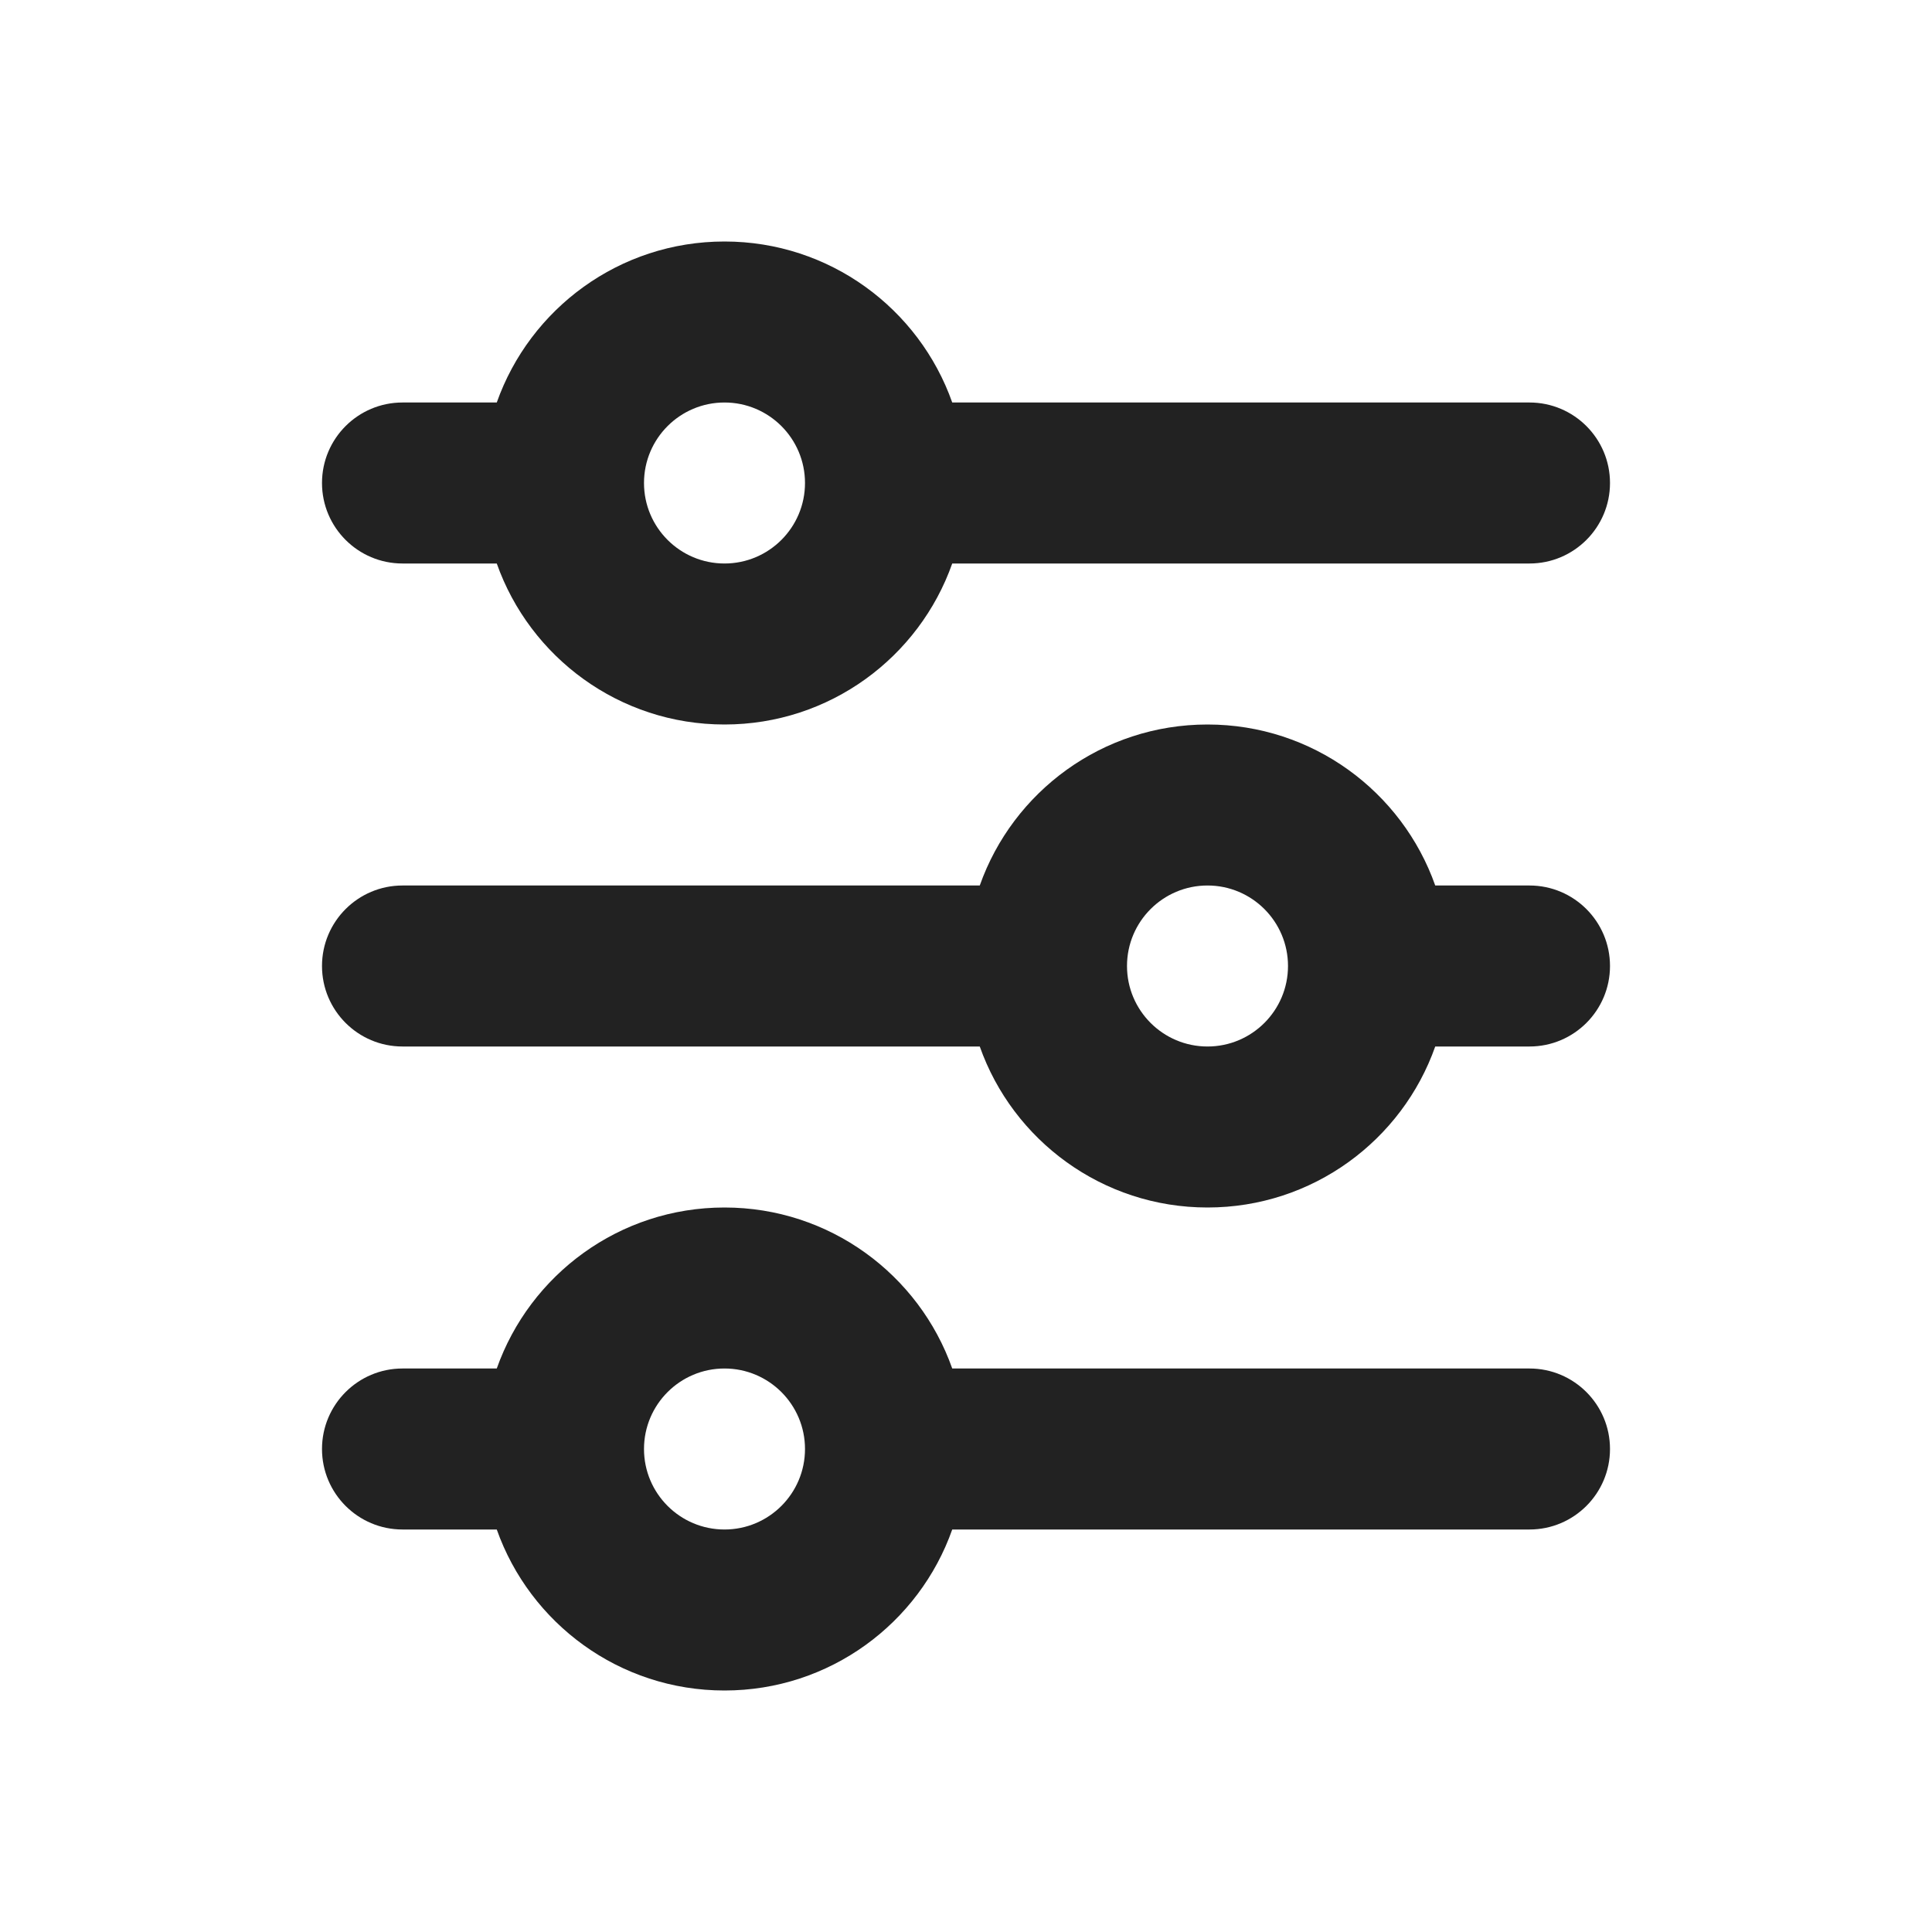
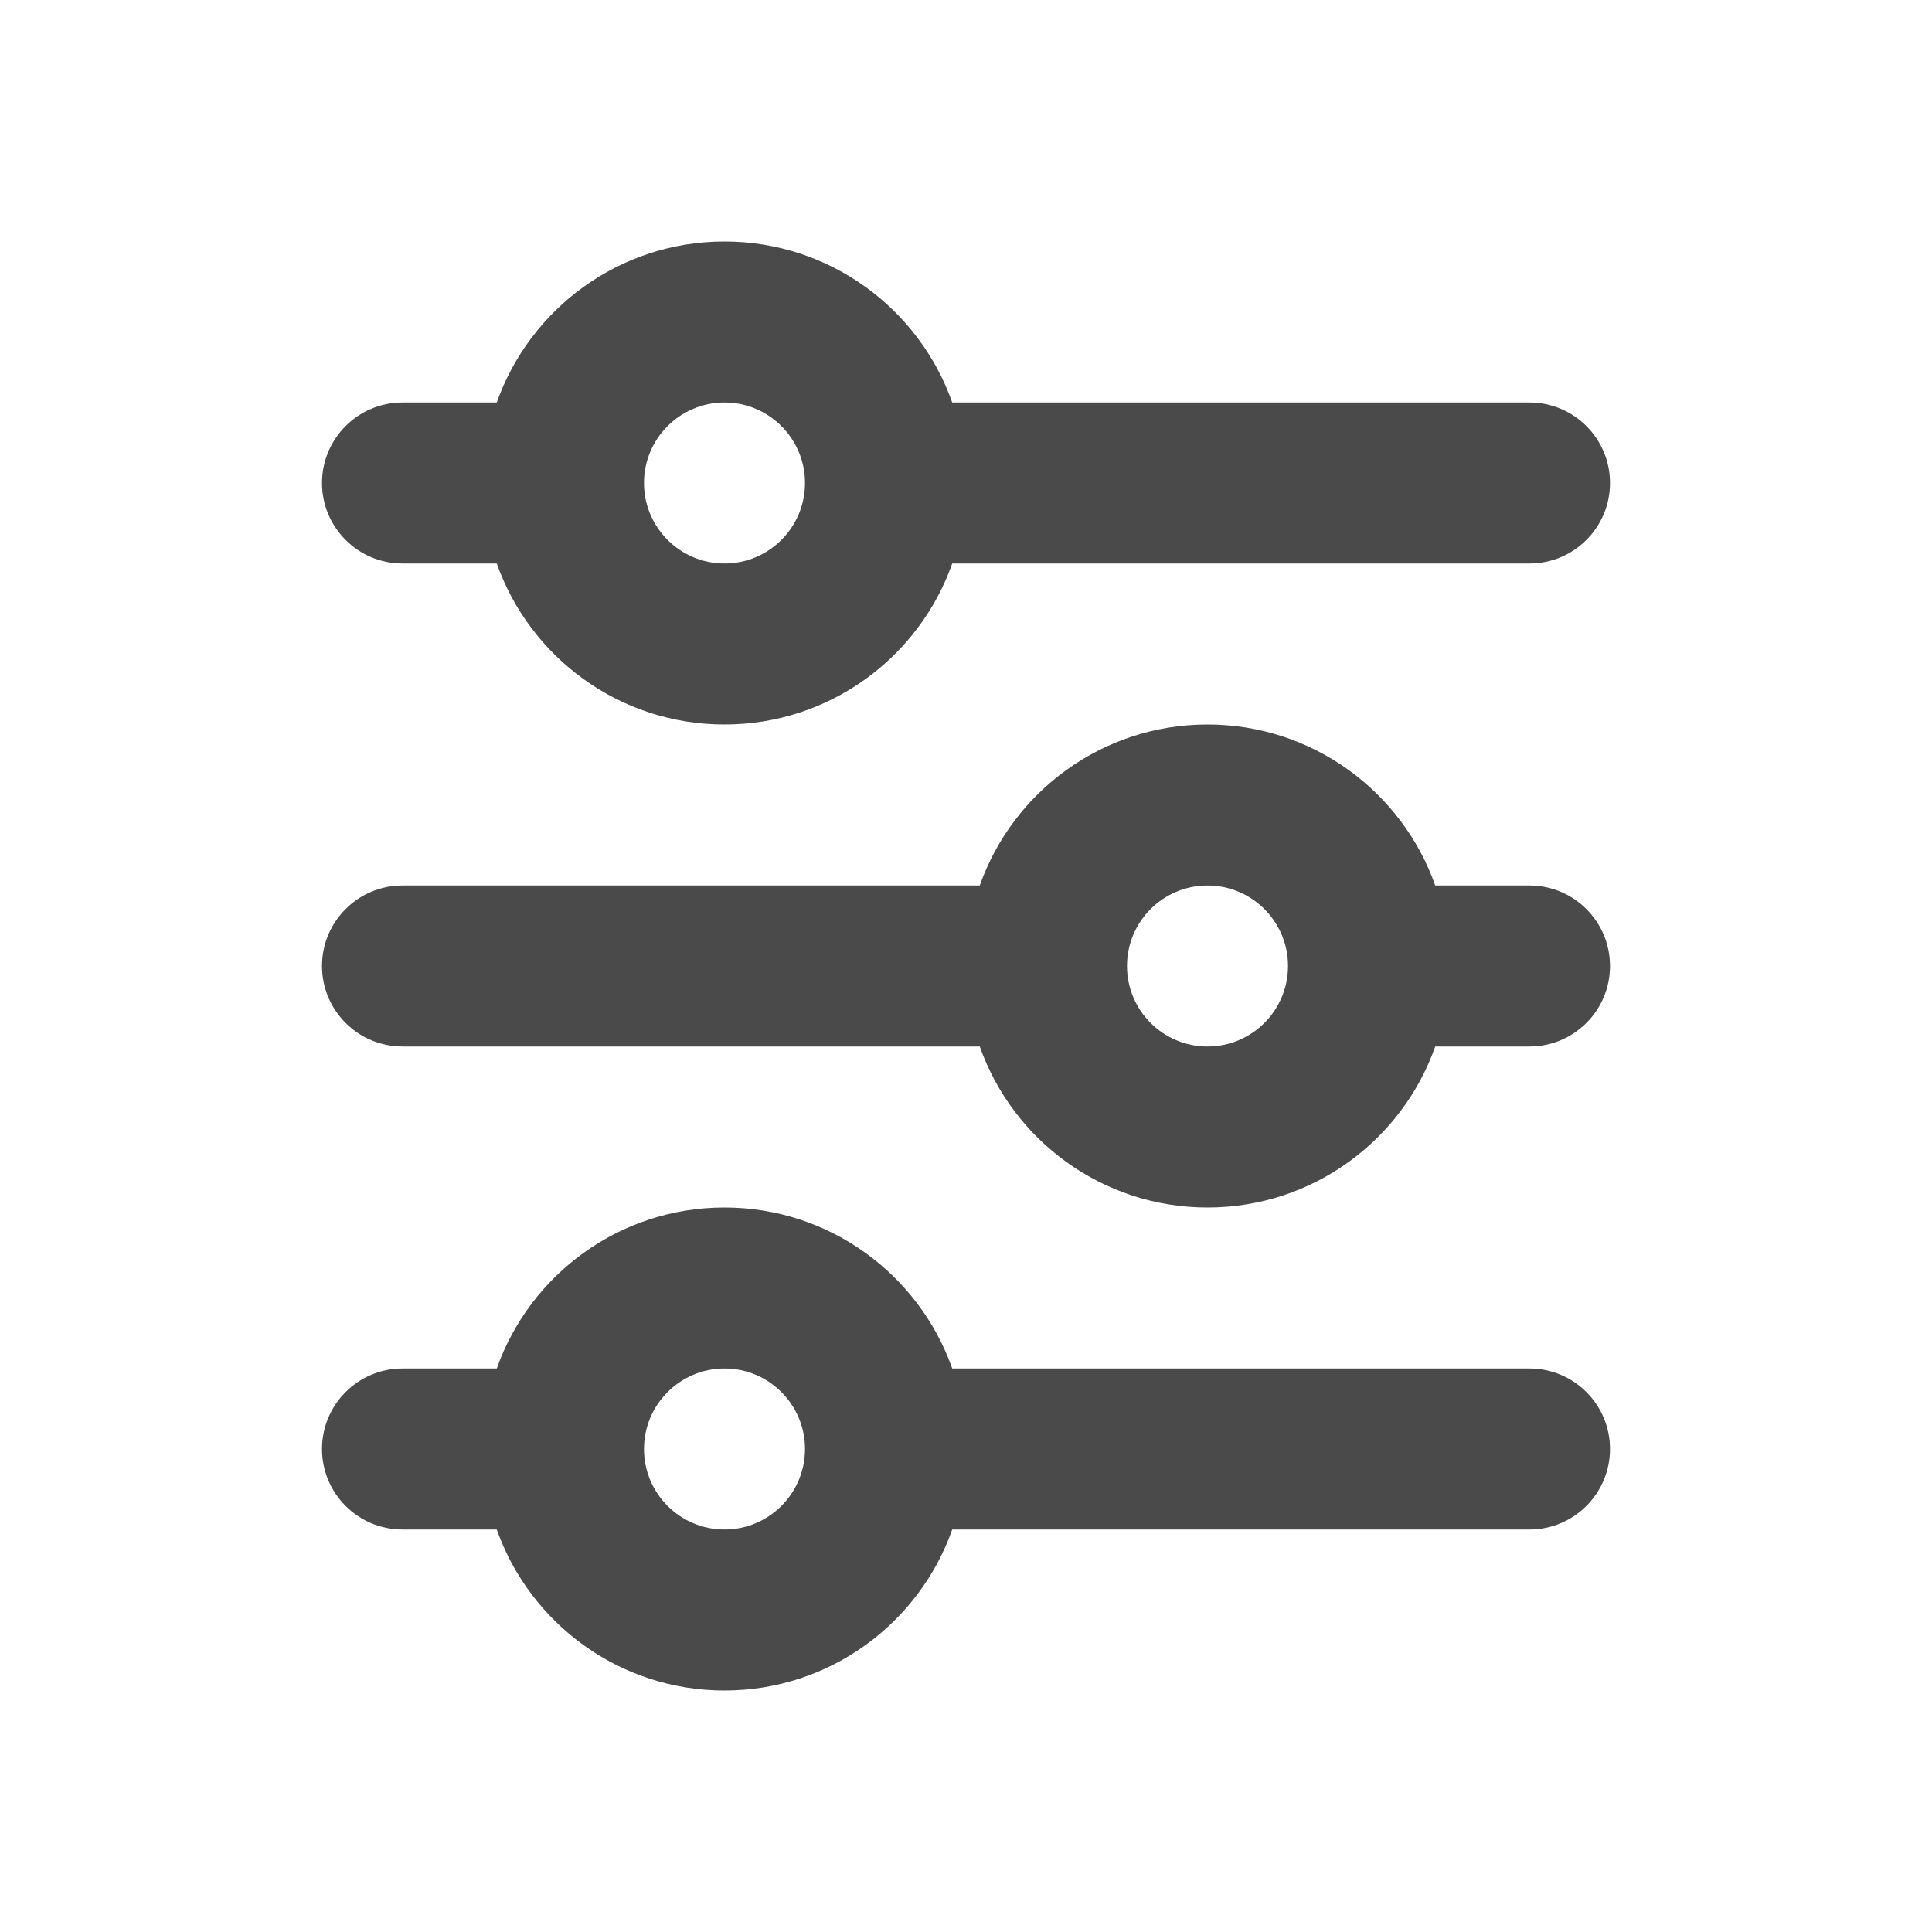
<svg xmlns="http://www.w3.org/2000/svg" width="24" height="24" viewBox="0 0 24 24" fill="none">
-   <path d="M9 5C8.448 5 8 5.448 8 6C8 6.552 8.448 7 9 7C9.552 7 10 6.552 10 6C10 5.448 9.552 5 9 5ZM6.171 5C6.583 3.835 7.694 3 9 3C10.306 3 11.418 3.835 11.829 5H19C19.552 5 20 5.448 20 6C20 6.552 19.552 7 19 7H11.829C11.418 8.165 10.306 9 9 9C7.694 9 6.583 8.165 6.171 7H5C4.448 7 4 6.552 4 6C4 5.448 4.448 5 5 5H6.171ZM15 11C14.448 11 14 11.448 14 12C14 12.552 14.448 13 15 13C15.552 13 16 12.552 16 12C16 11.448 15.552 11 15 11ZM12.171 11C12.582 9.835 13.694 9 15 9C16.306 9 17.418 9.835 17.829 11H19C19.552 11 20 11.448 20 12C20 12.552 19.552 13 19 13H17.829C17.418 14.165 16.306 15 15 15C13.694 15 12.582 14.165 12.171 13H5C4.448 13 4 12.552 4 12C4 11.448 4.448 11 5 11H12.171ZM9 17C8.448 17 8 17.448 8 18C8 18.552 8.448 19 9 19C9.552 19 10 18.552 10 18C10 17.448 9.552 17 9 17ZM6.171 17C6.583 15.835 7.694 15 9 15C10.306 15 11.418 15.835 11.829 17H19C19.552 17 20 17.448 20 18C20 18.552 19.552 19 19 19H11.829C11.418 20.165 10.306 21 9 21C7.694 21 6.583 20.165 6.171 19H5C4.448 19 4 18.552 4 18C4 17.448 4.448 17 5 17H6.171Z" fill="#222222" />
+   <path d="M9 5C8.448 5 8 5.448 8 6C8 6.552 8.448 7 9 7C9.552 7 10 6.552 10 6C10 5.448 9.552 5 9 5ZM6.171 5C6.583 3.835 7.694 3 9 3C10.306 3 11.418 3.835 11.829 5H19C19.552 5 20 5.448 20 6C20 6.552 19.552 7 19 7H11.829C11.418 8.165 10.306 9 9 9C7.694 9 6.583 8.165 6.171 7H5C4.448 7 4 6.552 4 6C4 5.448 4.448 5 5 5H6.171ZM15 11C14.448 11 14 11.448 14 12C14 12.552 14.448 13 15 13C15.552 13 16 12.552 16 12C16 11.448 15.552 11 15 11ZM12.171 11C12.582 9.835 13.694 9 15 9C16.306 9 17.418 9.835 17.829 11H19C19.552 11 20 11.448 20 12C20 12.552 19.552 13 19 13H17.829C17.418 14.165 16.306 15 15 15C13.694 15 12.582 14.165 12.171 13H5C4.448 13 4 12.552 4 12C4 11.448 4.448 11 5 11H12.171ZM9 17C8.448 17 8 17.448 8 18C8 18.552 8.448 19 9 19C9.552 19 10 18.552 10 18C10 17.448 9.552 17 9 17ZM6.171 17C6.583 15.835 7.694 15 9 15C10.306 15 11.418 15.835 11.829 17H19C19.552 17 20 17.448 20 18C20 18.552 19.552 19 19 19H11.829C11.418 20.165 10.306 21 9 21C7.694 21 6.583 20.165 6.171 19H5C4.448 19 4 18.552 4 18C4 17.448 4.448 17 5 17H6.171Z" fill="#4A4A4A" />
</svg>
